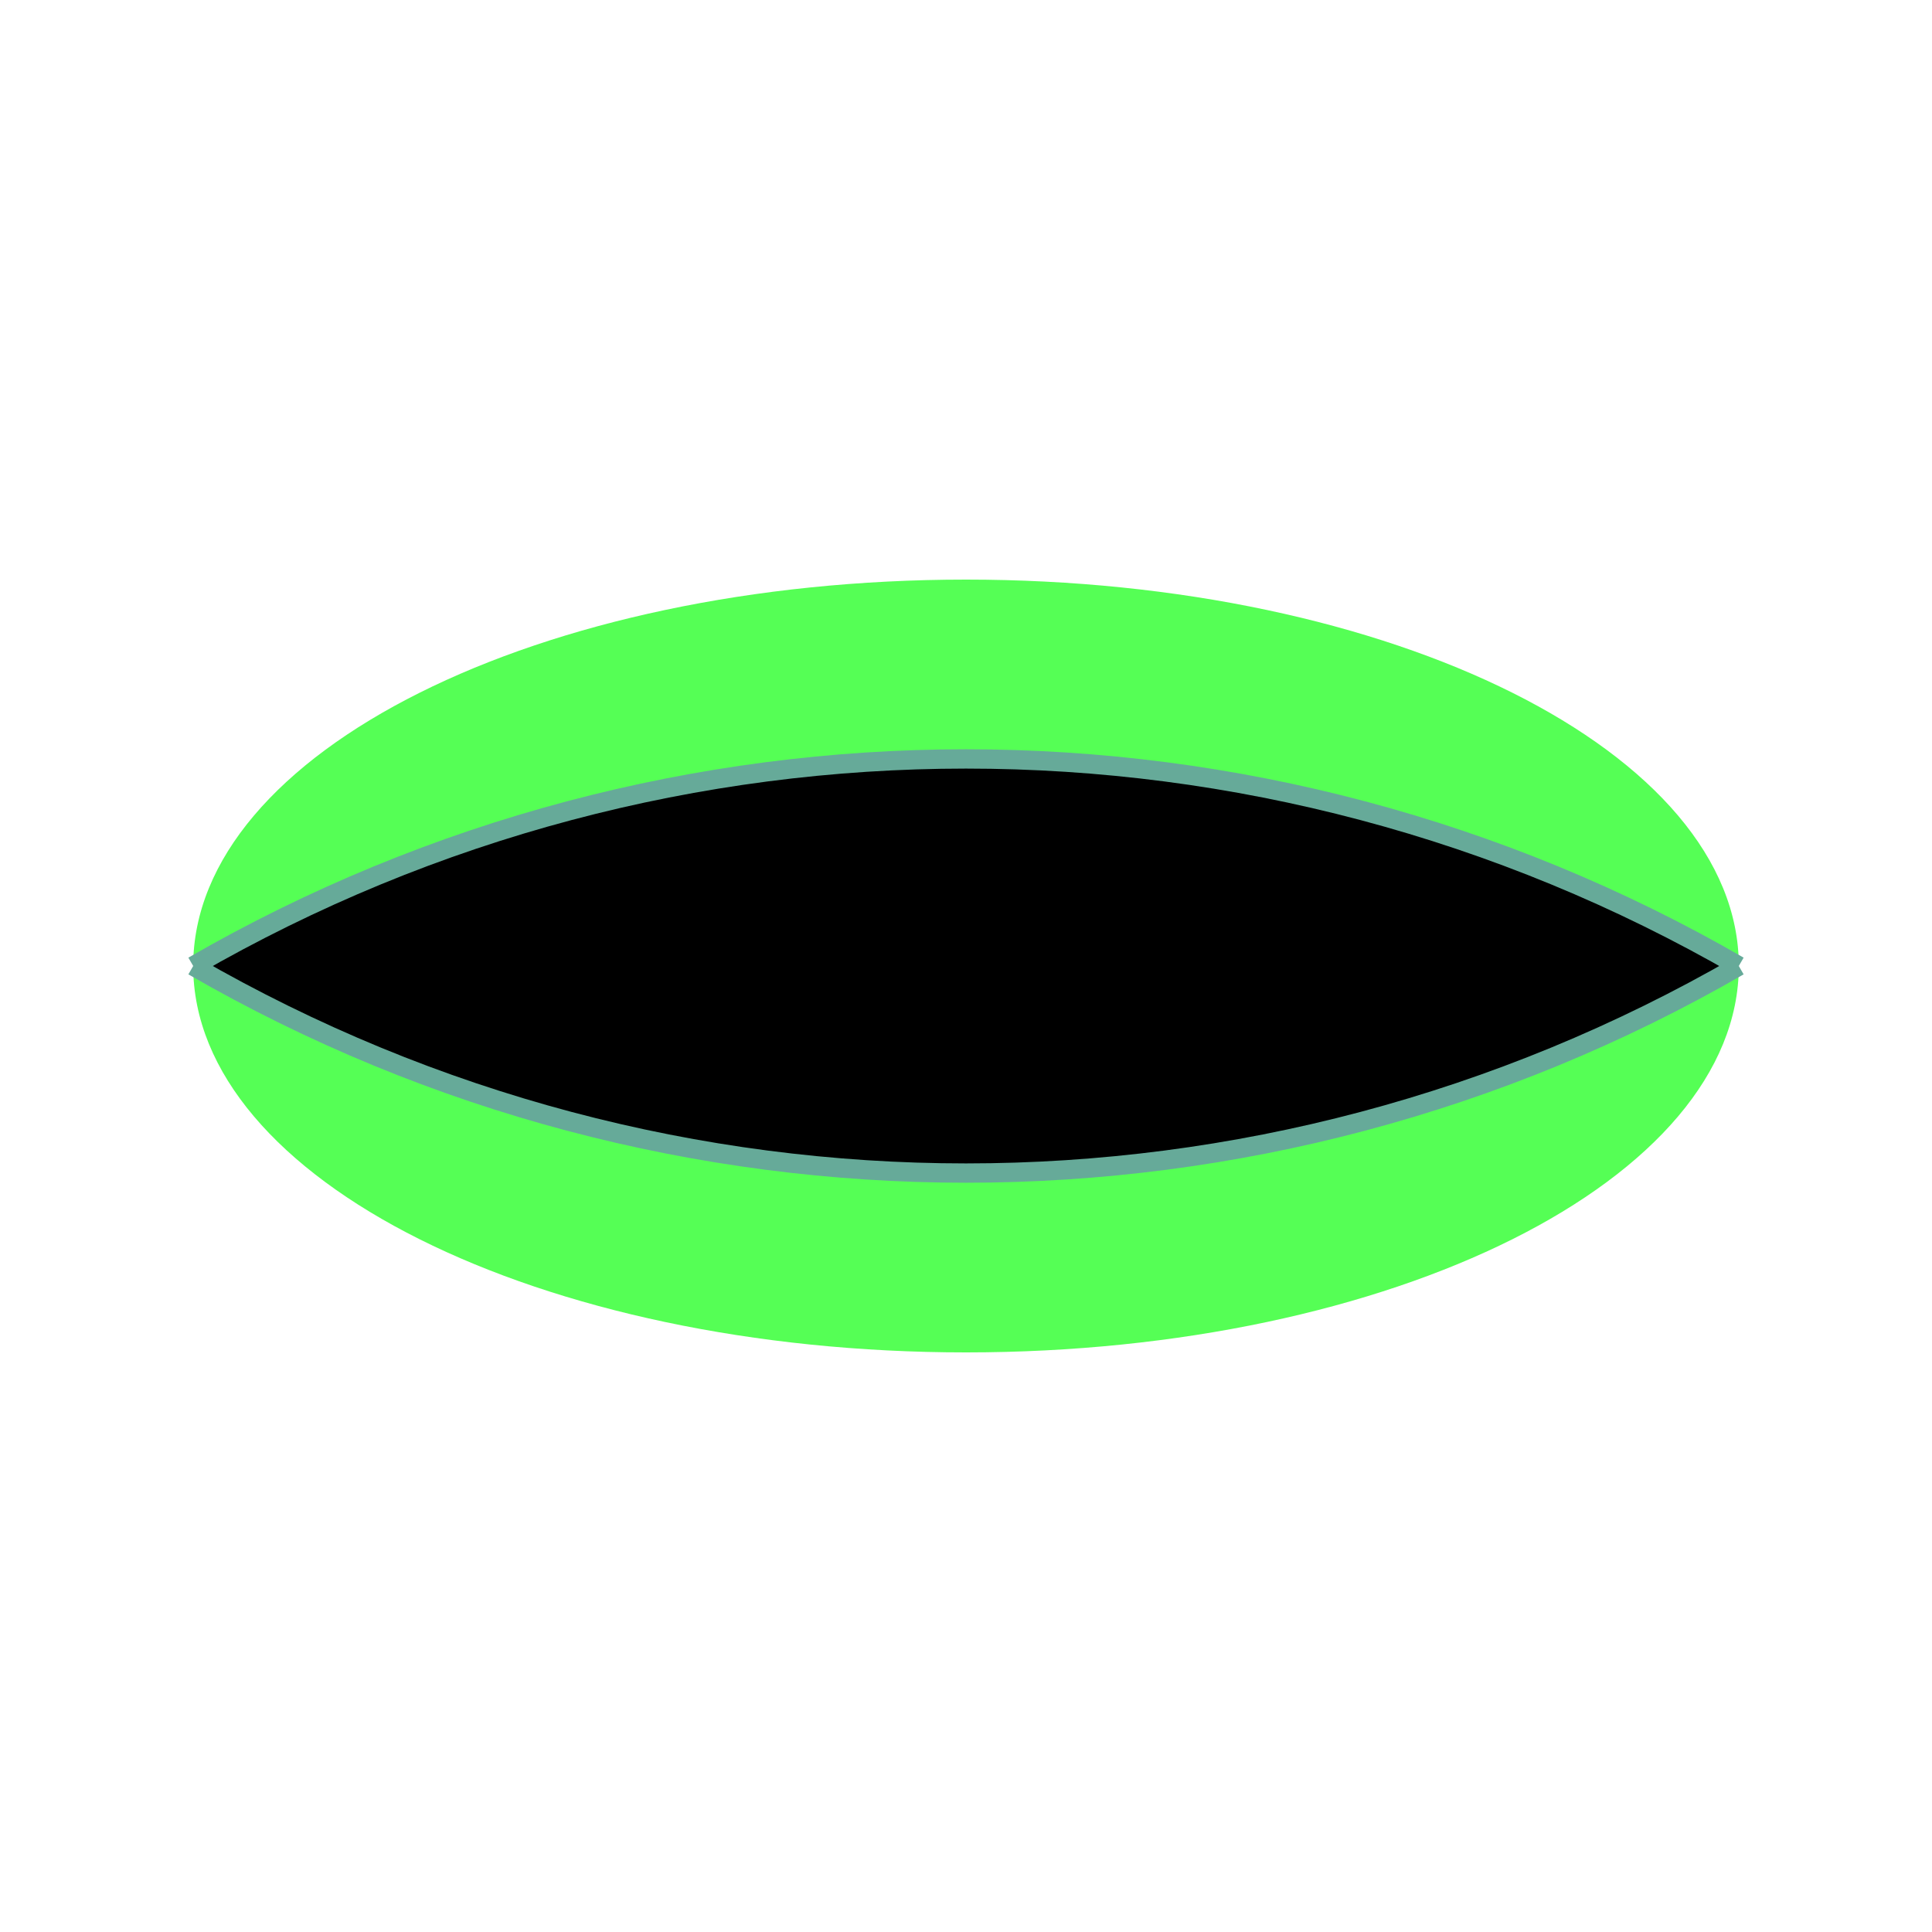
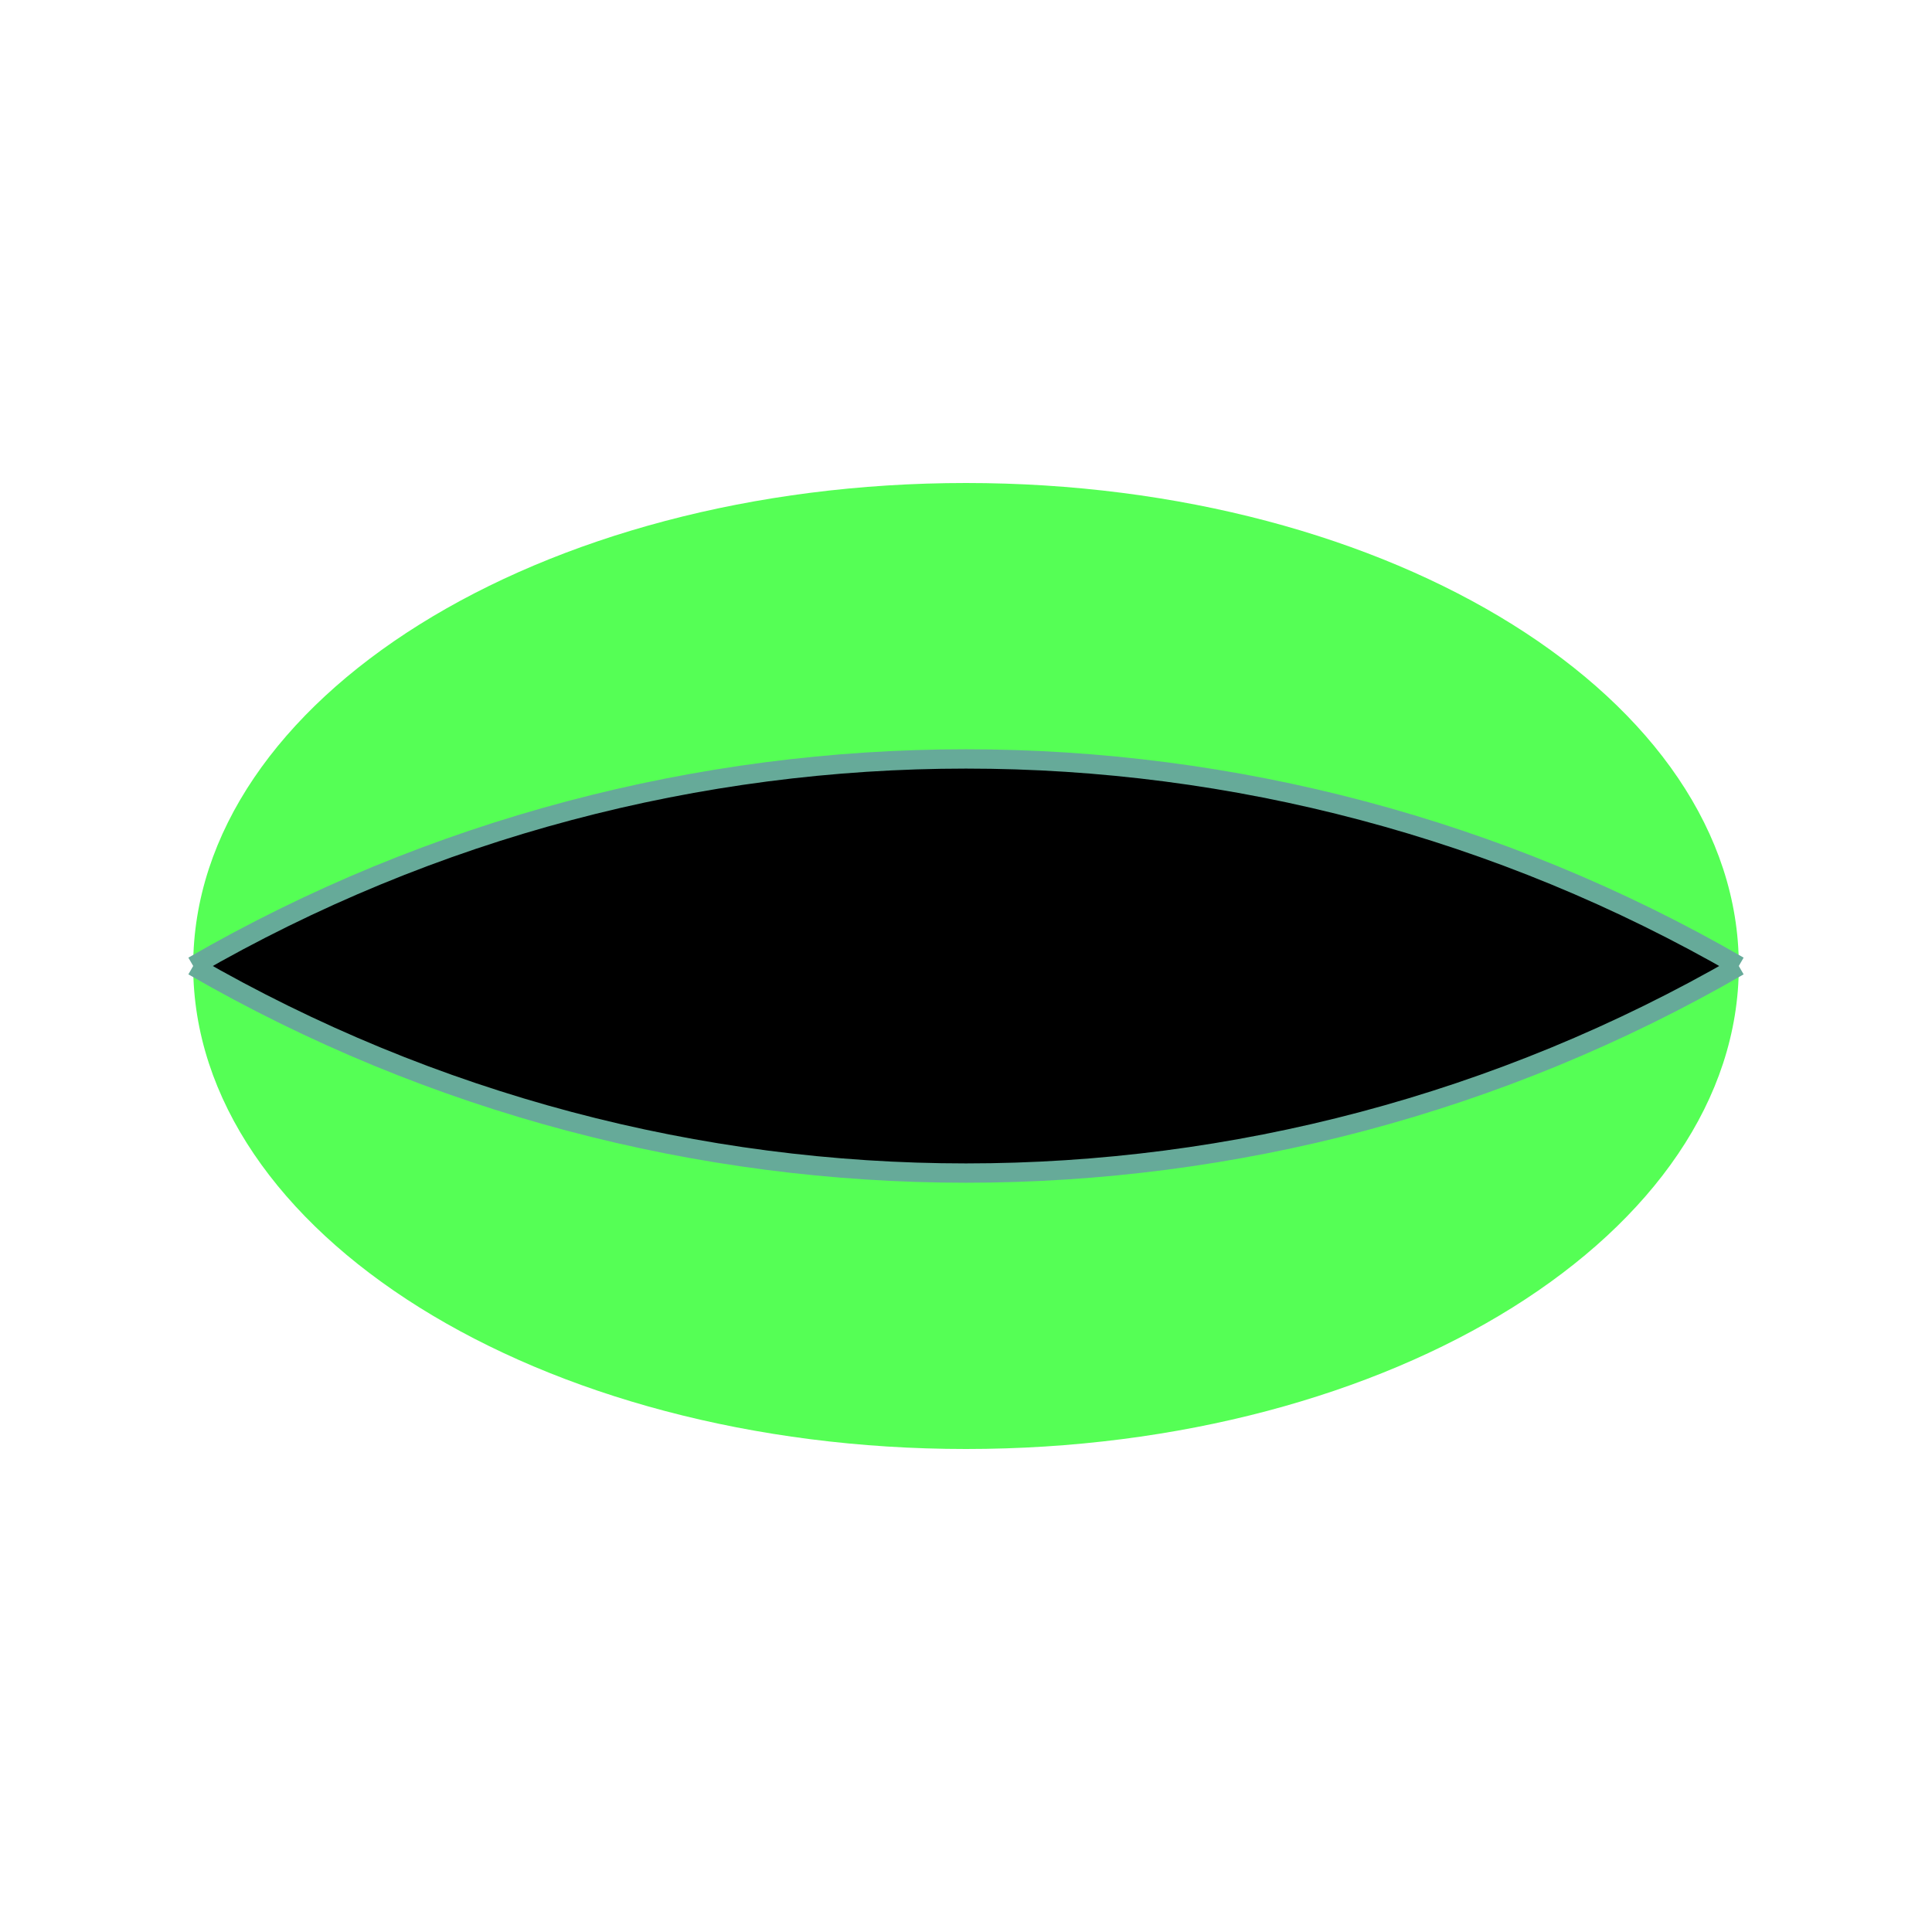
<svg xmlns="http://www.w3.org/2000/svg" viewBox="0 0 100 100">
-   <ellipse cx="50" cy="50" rx="40" ry="20" fill="rgb(85,255,85)" />
+   <ellipse cx="50" cy="50" rx="40" ry="25" fill="rgb(85,255,85)" />
  <path d="M 10,50 a 80 80 120 0 1 80,0" fill="000" stroke="#6a9" />
  <path d="M 90,50 a 80 80 -60 0 1 -80,0" fill="000" stroke="#6a9" />
</svg>
